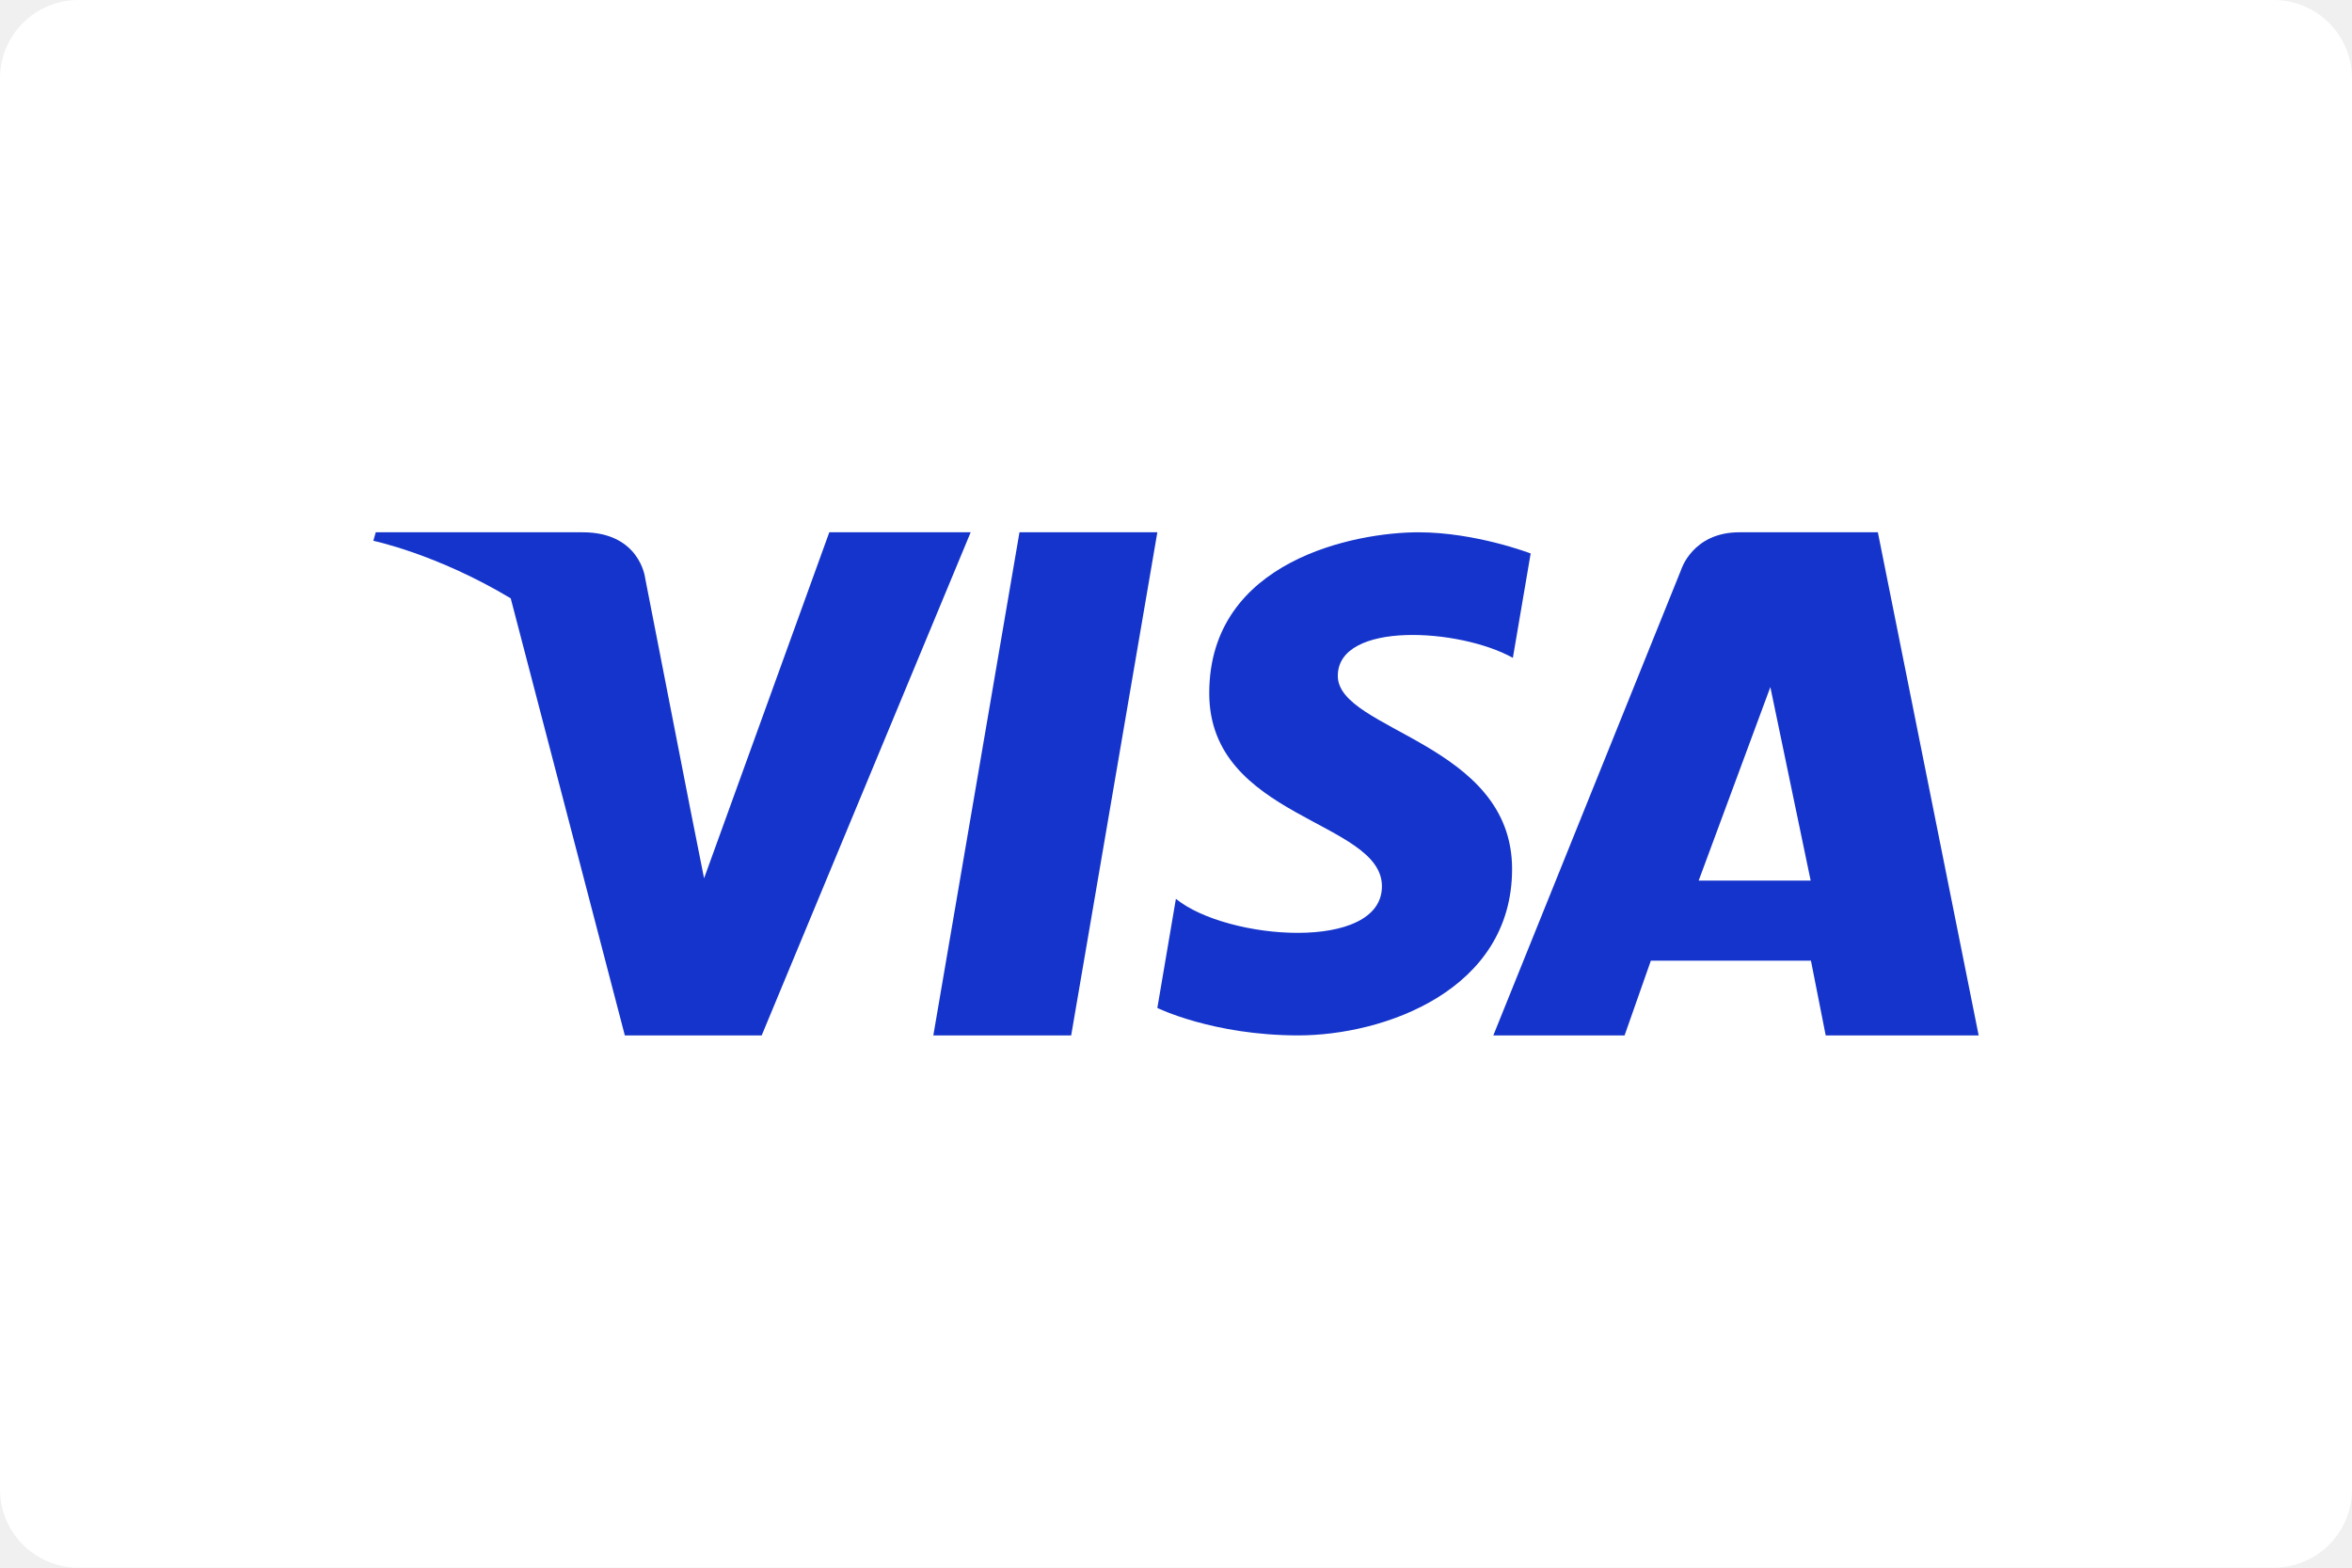
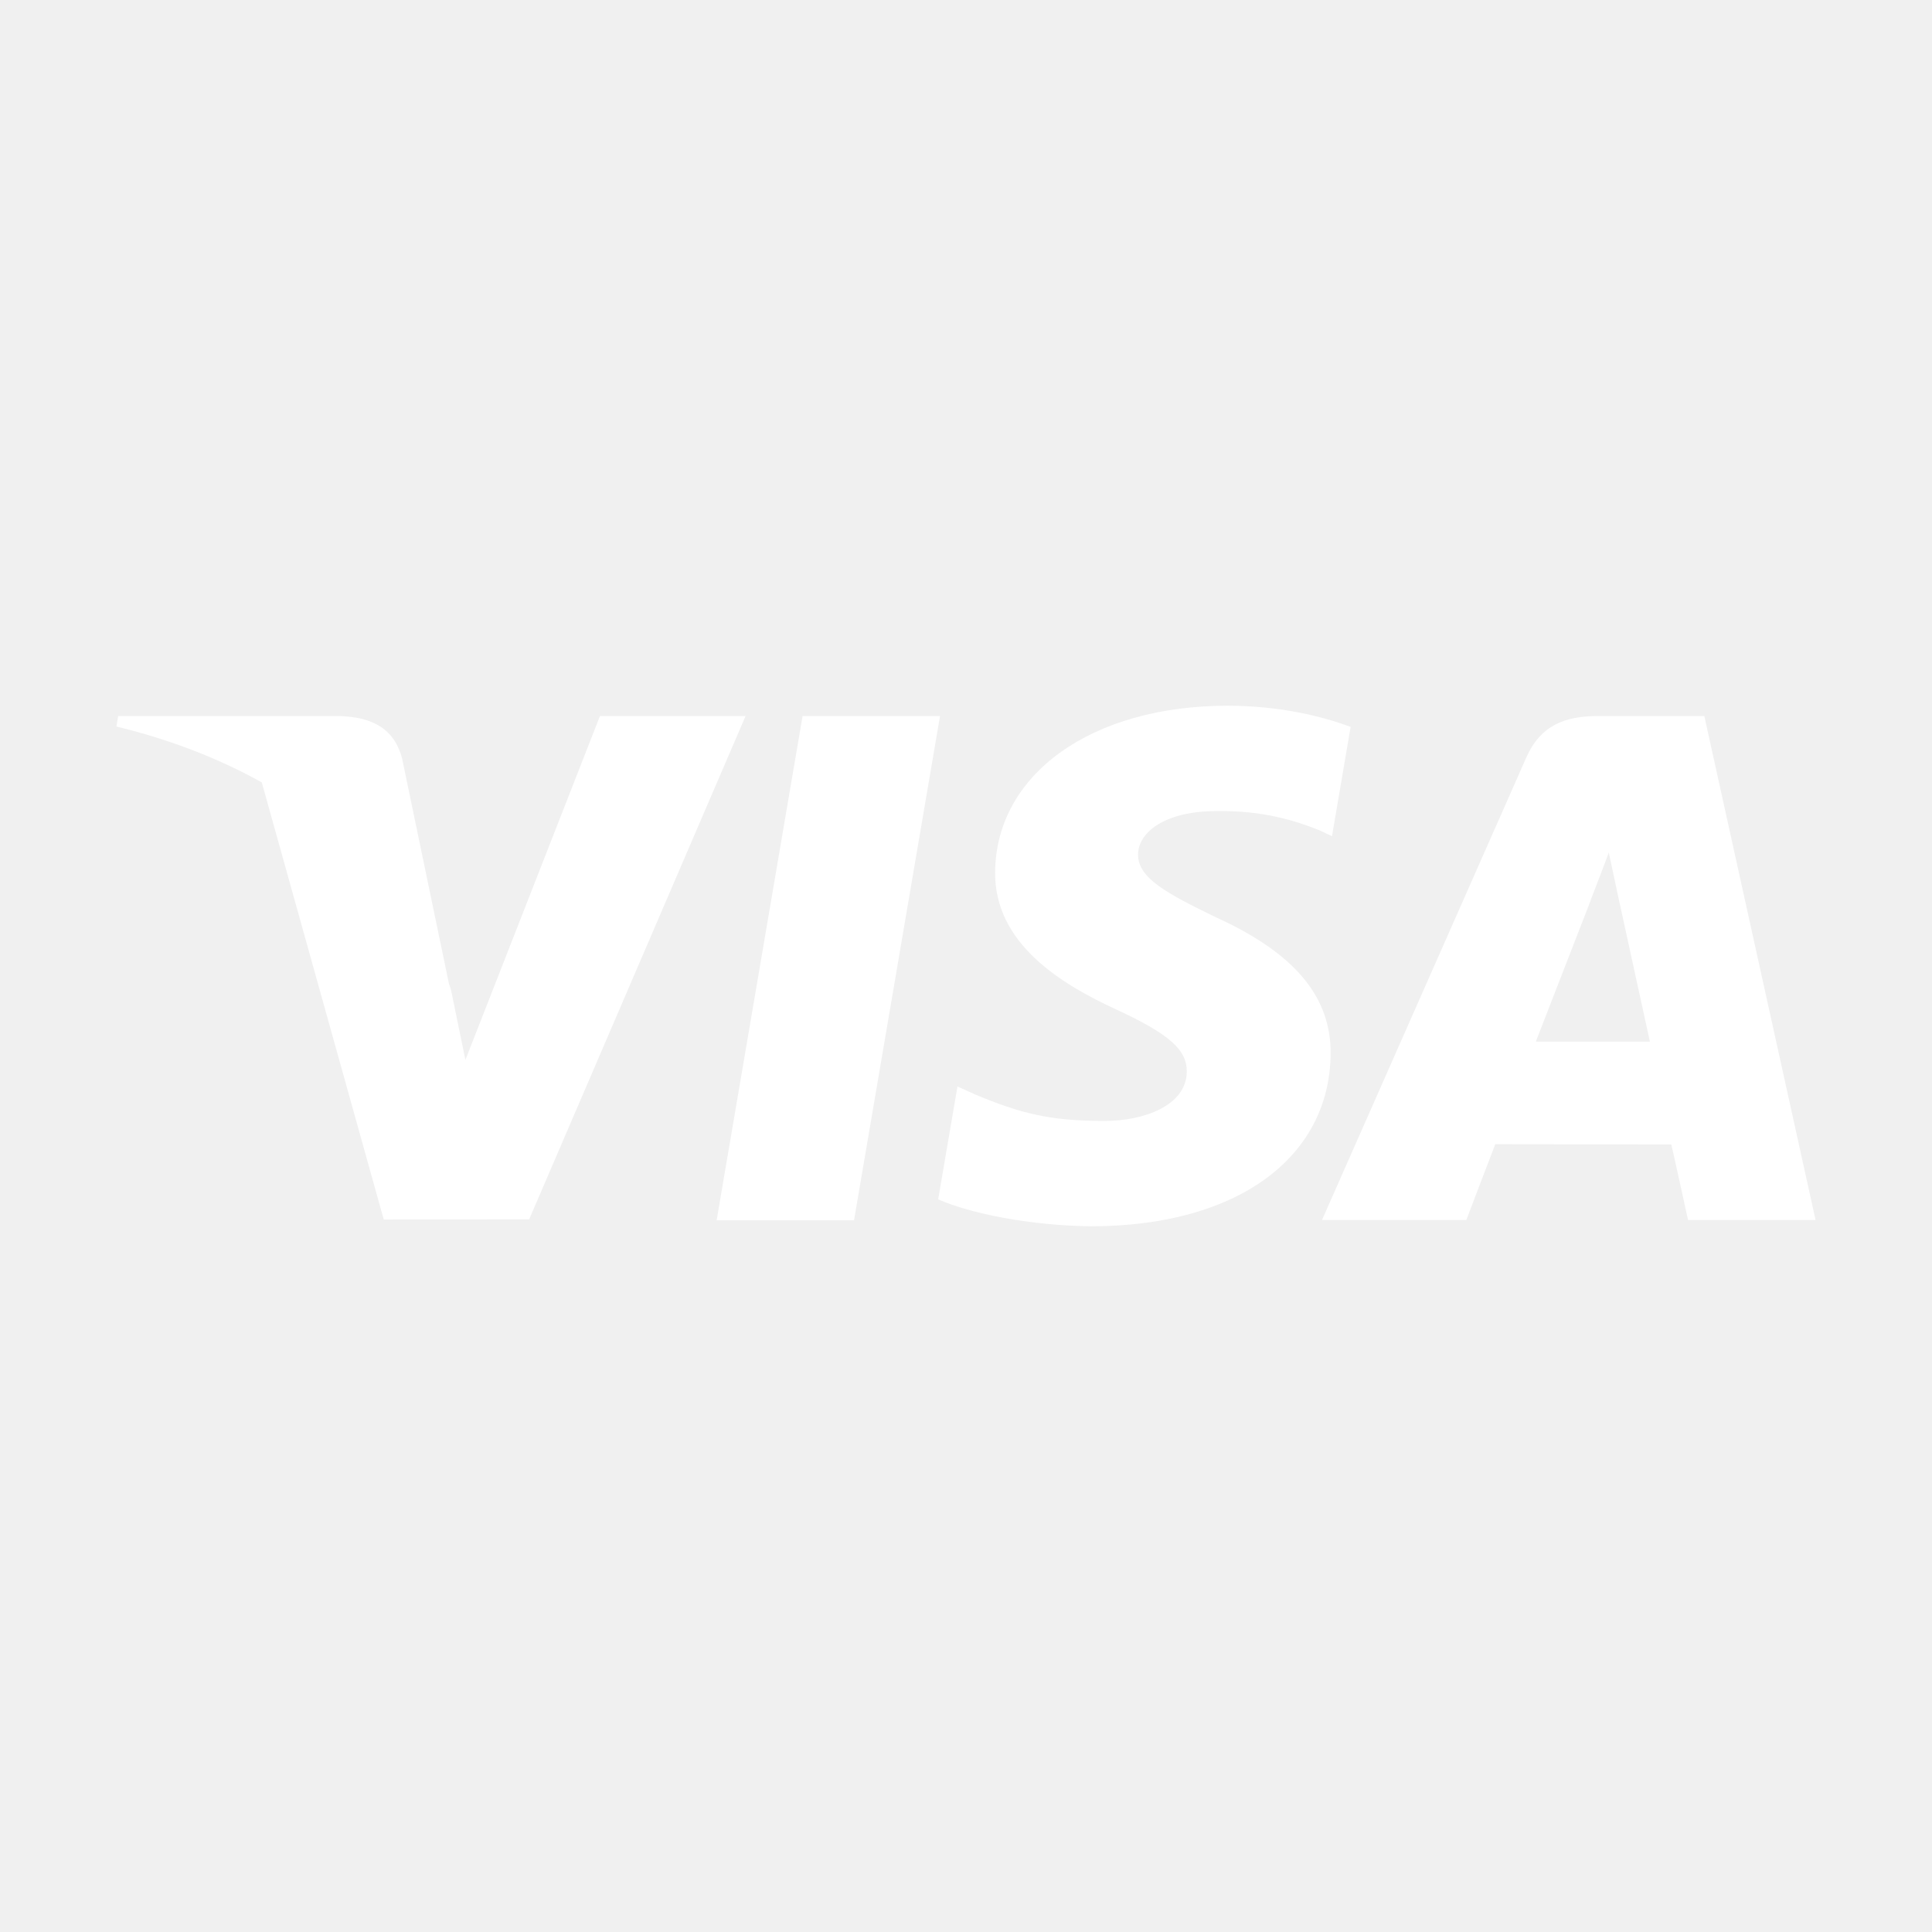
- <svg xmlns="http://www.w3.org/2000/svg" width="120" height="80" viewBox="0 0 120 80" fill="none">
-   <rect width="120" height="80" rx="4" fill="white" />
-   <path fill-rule="evenodd" clip-rule="evenodd" d="M86.667 44.938L90.324 35.062L92.381 44.938H86.667ZM100.952 52.837L95.809 27.163H88.738C86.353 27.163 85.772 29.076 85.772 29.076L76.19 52.837H82.887L84.227 49.024H92.395L93.148 52.837H100.952Z" fill="#1434CB" />
-   <path fill-rule="evenodd" clip-rule="evenodd" d="M77.187 33.571L78.095 28.244C78.095 28.244 75.29 27.163 72.365 27.163C69.203 27.163 61.696 28.564 61.696 35.374C61.696 41.782 70.507 41.862 70.507 45.227C70.507 48.591 62.603 47.99 59.995 45.868L59.048 51.436C59.048 51.436 61.892 52.837 66.24 52.837C70.587 52.837 77.147 50.554 77.147 44.346C77.147 37.896 68.255 37.296 68.255 34.492C68.255 31.688 74.46 32.048 77.187 33.571Z" fill="#1434CB" />
-   <path fill-rule="evenodd" clip-rule="evenodd" d="M54.652 52.837H47.619L52.014 27.163H59.048L54.652 52.837Z" fill="#1434CB" />
-   <path fill-rule="evenodd" clip-rule="evenodd" d="M42.311 27.163L35.922 44.821L35.166 41.019L35.167 41.02L32.911 29.475C32.911 29.475 32.639 27.163 29.732 27.163H19.171L19.048 27.597C19.048 27.597 22.278 28.267 26.057 30.533L31.879 52.837H38.862L49.524 27.163H42.311Z" fill="#1434CB" />
+ <svg xmlns="http://www.w3.org/2000/svg" version="1.1" id="Layer_1" x="0px" y="0px" width="800px" height="800px" viewBox="0 0 750 471" enable-background="new 0 0 750 471" xml:space="preserve">
+   <defs id="defs4880" />
+   <g id="visa">
+     <path id="Shape" fill="#ffffff" d="M278.198,334.228l33.36-195.763h53.358l-33.384,195.763H278.198   L278.198,334.228z" />
+     <path id="path13" fill="#ffffff" d="M524.307,142.687c-10.57-3.966-27.135-8.222-47.822-8.222   c-52.725,0-89.863,26.551-90.18,64.604c-0.297,28.129,26.514,43.821,46.754,53.185c20.77,9.597,27.752,15.716,27.652,24.283   c-0.133,13.123-16.586,19.116-31.924,19.116c-21.355,0-32.701-2.967-50.225-10.274l-6.877-3.112l-7.488,43.823   c12.463,5.466,35.508,10.199,59.438,10.445c56.09,0,92.502-26.248,92.916-66.884c0.199-22.27-14.016-39.216-44.801-53.188   c-18.65-9.056-30.072-15.099-29.951-24.269c0-8.137,9.668-16.838,30.559-16.838c17.447-0.271,30.088,3.534,39.936,7.5l4.781,2.259   L524.307,142.687" />
+     <path id="Path" fill="#ffffff" d="M661.615,138.464h-41.23c-12.773,0-22.332,3.486-27.941,16.234   l-79.244,179.402h56.031c0,0,9.16-24.121,11.232-29.418c6.123,0,60.555,0.084,68.336,0.084c1.596,6.854,6.492,29.334,6.492,29.334   h49.512L661.615,138.464L661.615,138.464z M596.198,264.872c4.414-11.279,21.26-54.724,21.26-54.724   c-0.314,0.521,4.381-11.334,7.074-18.684l3.607,16.878c0,0,10.217,46.729,12.352,56.527h-44.293V264.872L596.198,264.872z" />
+     <path d="M 45.879 138.465 L 45.197 142.537 C 66.29 147.643 85.129 155.033 101.623 164.227 L 148.969 333.914 L 205.424 333.852 L 289.428 138.465 L 232.902 138.465 L 180.664 271.961 L 175.1 244.83 C 174.839 243.992 174.556 243.152 174.266 242.311 L 156.105 154.992 C 152.876 142.596 143.509 138.897 131.92 138.465 L 45.879 138.465 z " id="path16" style="fill:#ffffff;fill-opacity:1" />
+   </g>
</svg>
